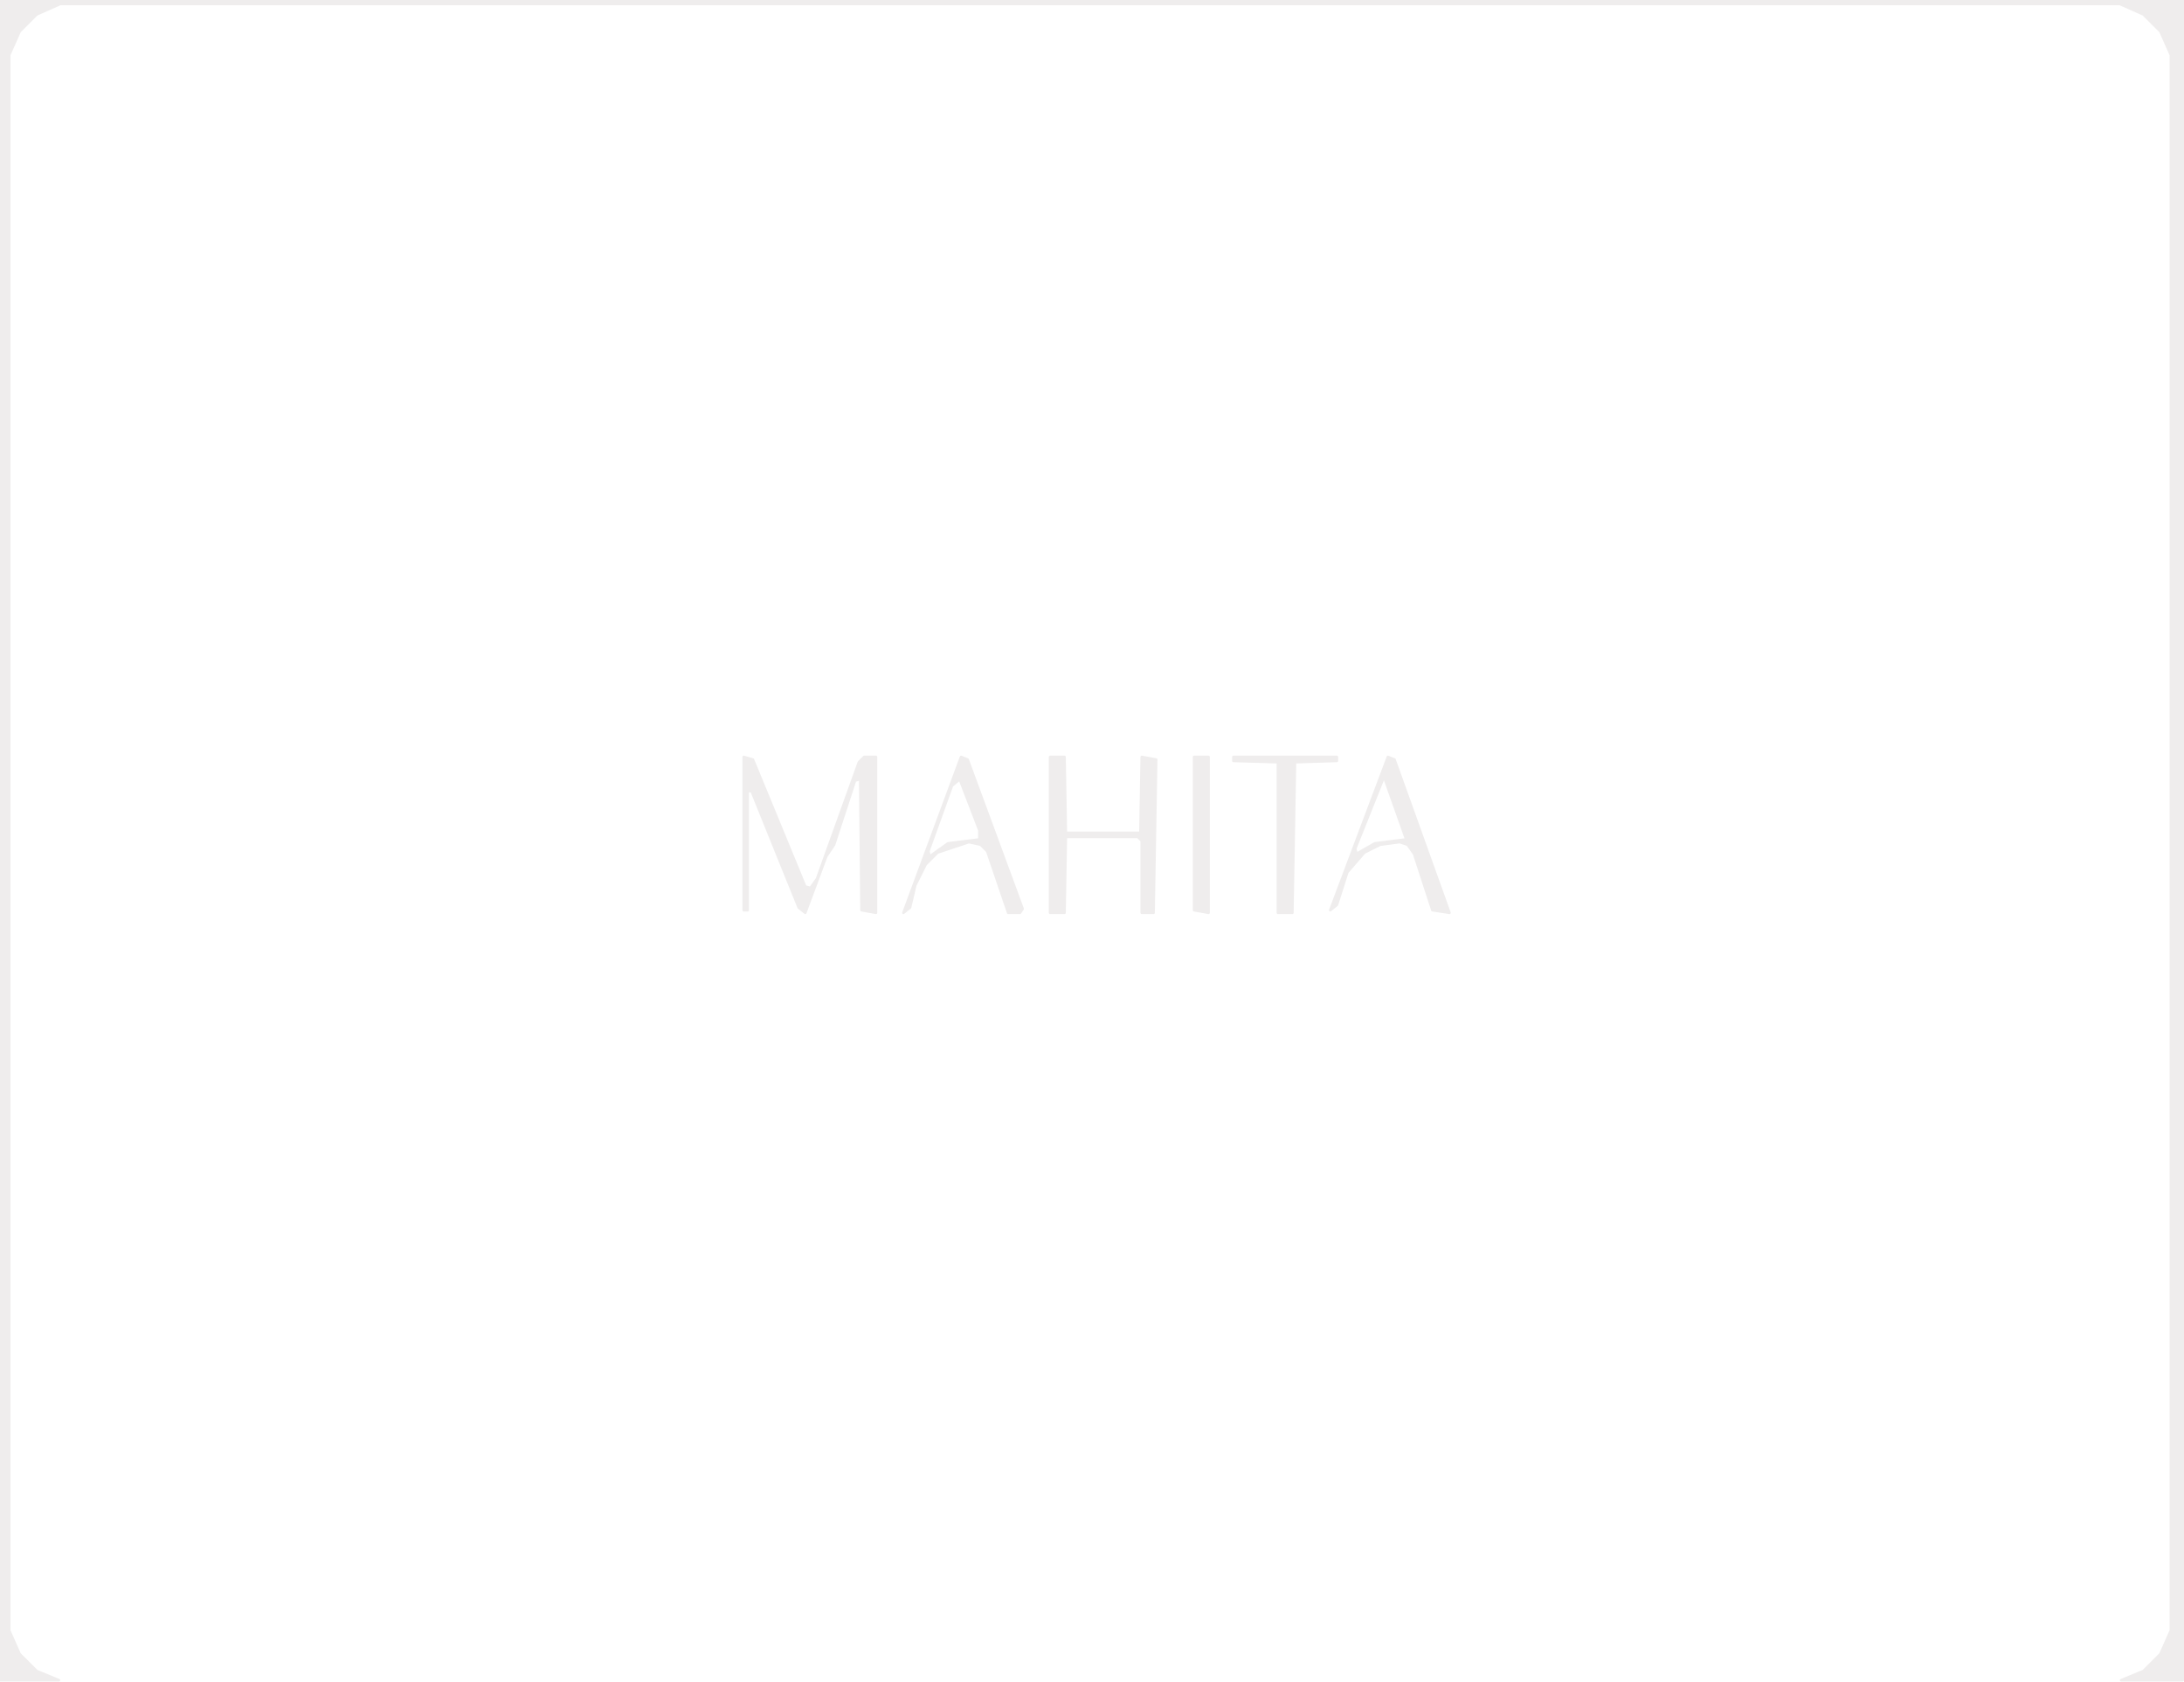
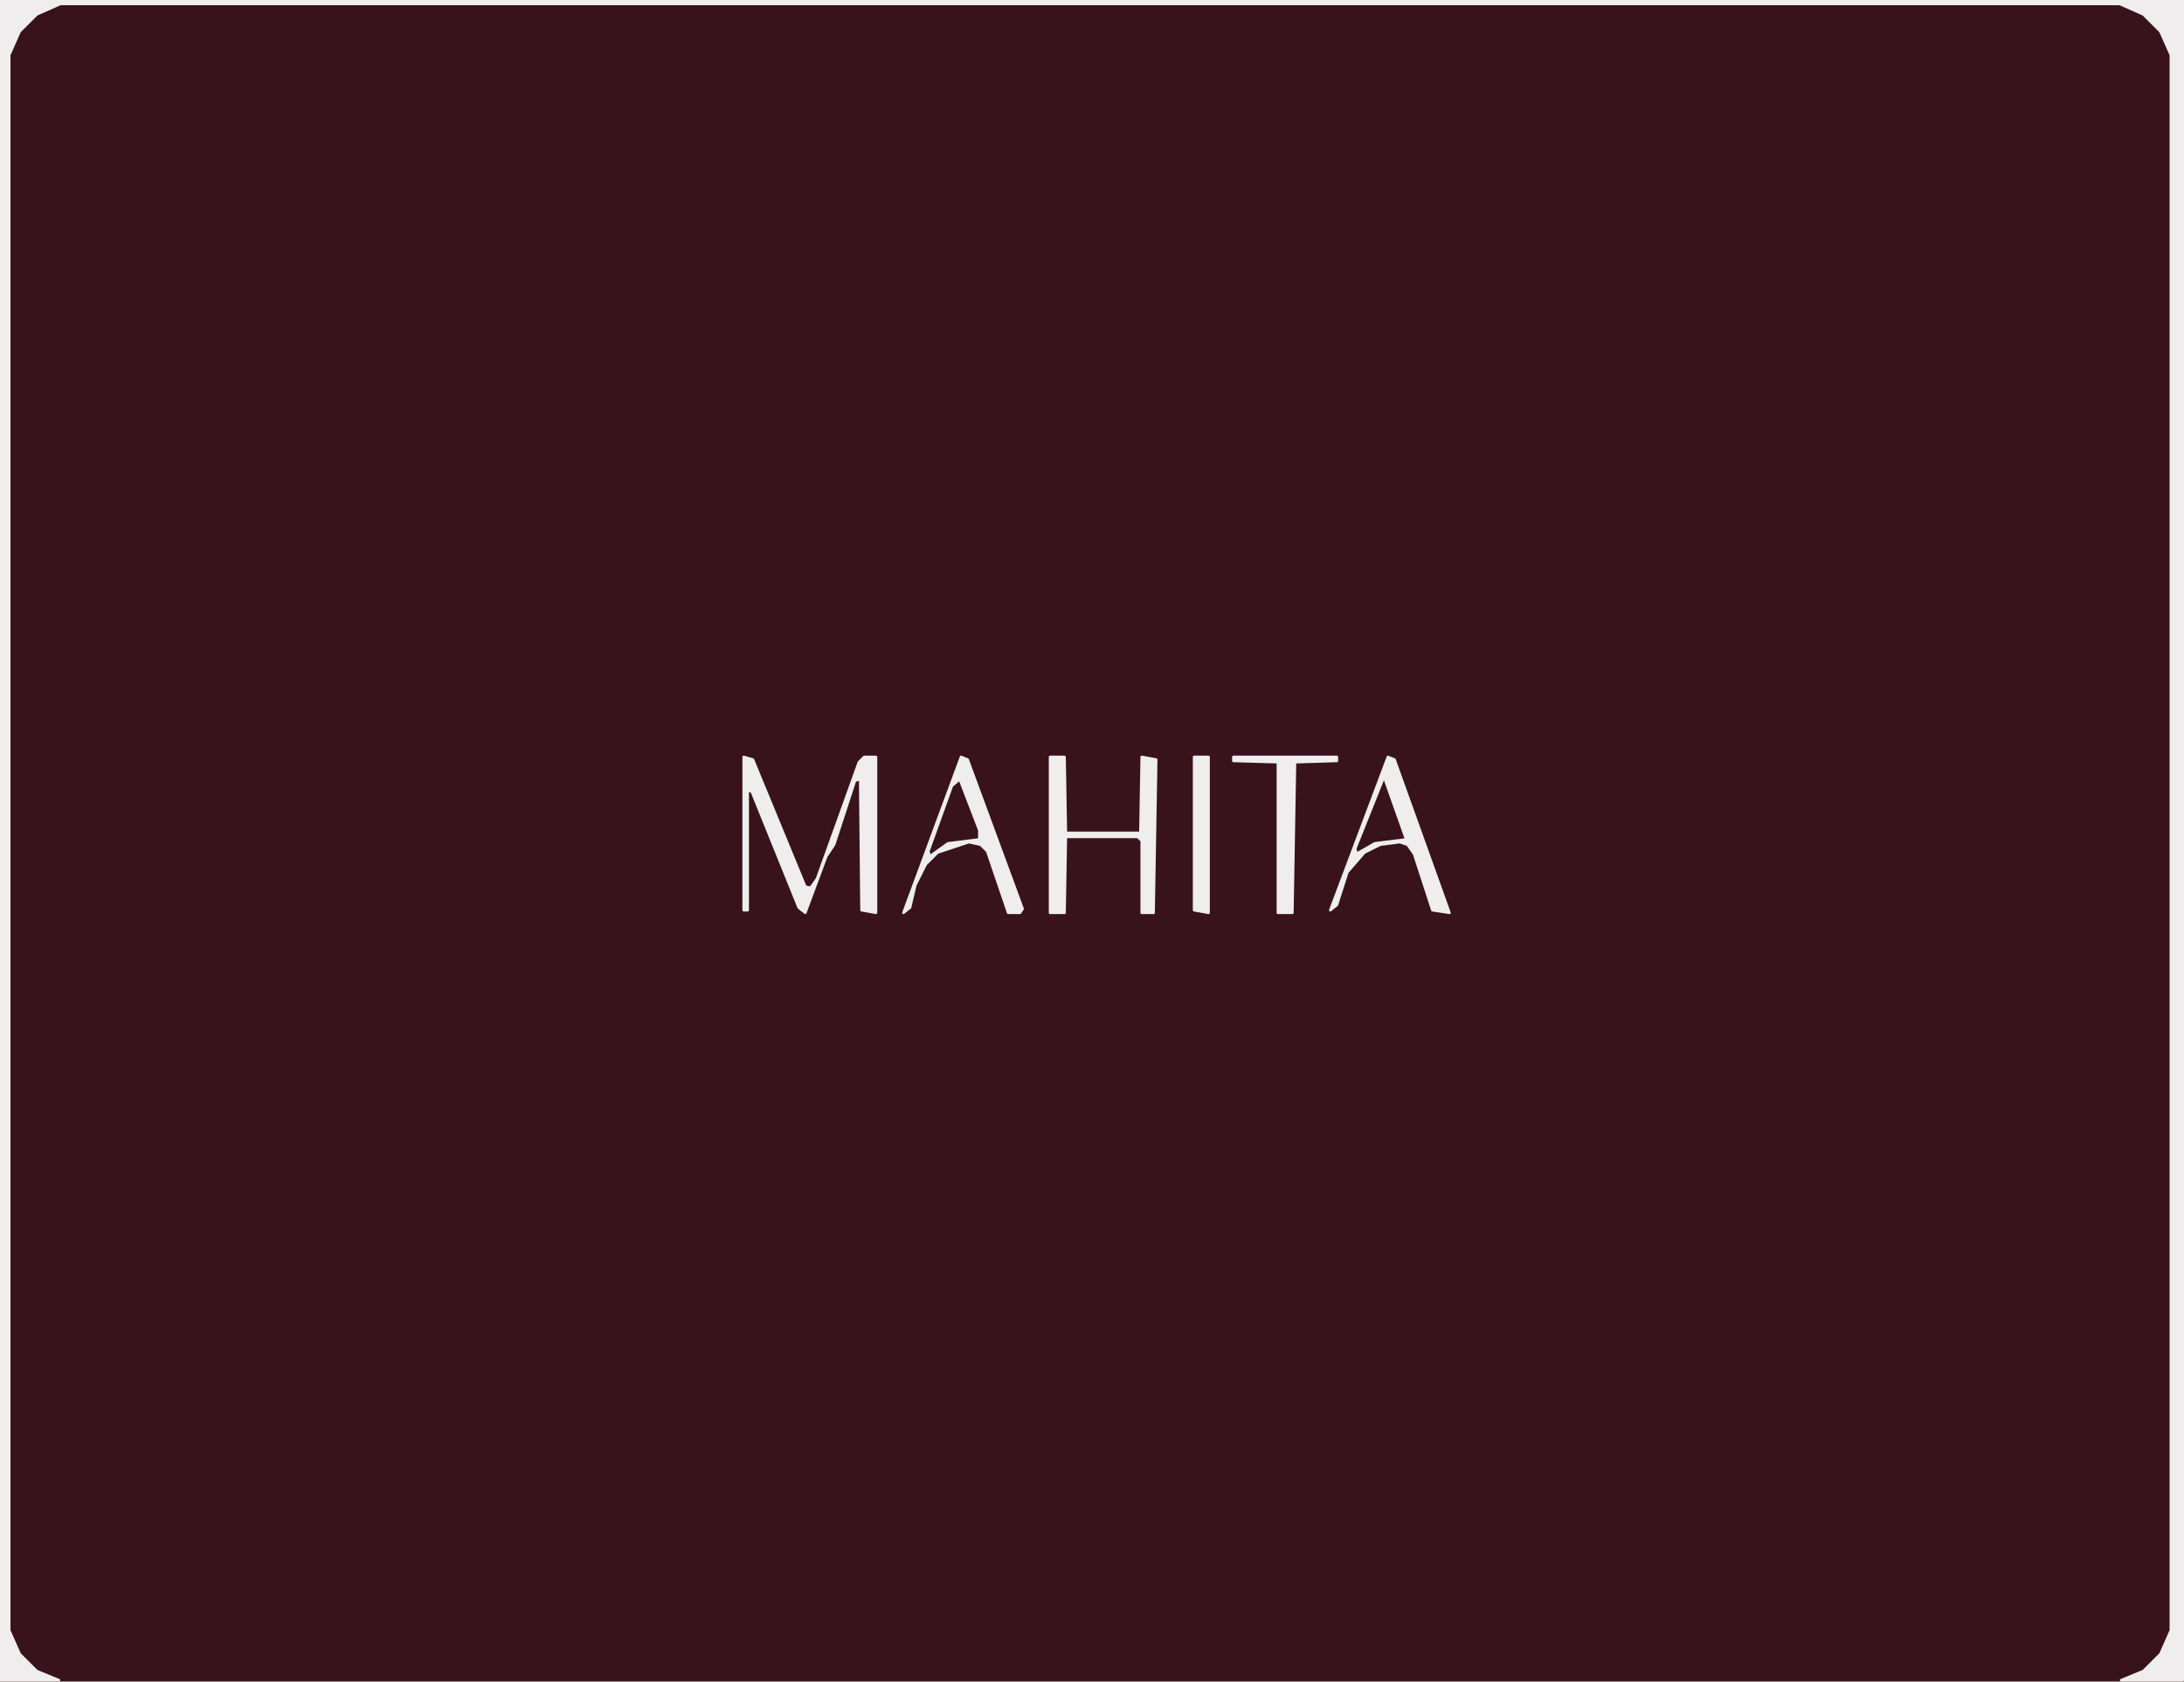
<svg xmlns="http://www.w3.org/2000/svg" version="1.1" width="834" height="642" viewBox="0 0 1668 1284">
+   <rect width="1668" height="1284" fill="#38131B" />
  <g id="color_0" fill="#EFEDED" stroke="#EFEDED" stroke-width="2.0" stroke-linejoin="round" vector-effect="non-scaling-stroke">
    <path d="M1060.00,578.00 L1016.00,695.00 L1021.00,691.00 L1029.00,666.00 L1042.00,651.00 L1054.00,645.00 L1069.00,643.00 L1075.00,645.00 L1080.00,652.00 L1094.00,695.00 L1107.00,697.00 L1065.00,580.00 L1060.00,578.00 Z M1057.00,593.00 L1074.00,641.00 L1050.00,644.00 L1036.00,652.00 L1035.00,648.00 L1057.00,593.00 Z M942.00,578.00 L942.00,581.00 L976.00,582.00 L976.00,697.00 L987.00,697.00 L989.00,582.00 L1021.00,581.00 L1021.00,578.00 L942.00,578.00 Z M912.00,578.00 L912.00,695.00 L923.00,697.00 L923.00,578.00 L912.00,578.00 Z M802.00,578.00 L802.00,697.00 L813.00,697.00 L814.00,639.00 L869.00,639.00 L872.00,642.00 L872.00,697.00 L881.00,697.00 L883.00,580.00 L872.00,578.00 L871.00,636.00 L814.00,636.00 L813.00,578.00 L802.00,578.00 Z M734.00,578.00 L690.00,697.00 L695.00,693.00 L699.00,676.00 L707.00,660.00 L716.00,651.00 L740.00,643.00 L749.00,645.00 L754.00,650.00 L770.00,697.00 L779.00,697.00 L781.00,694.00 L739.00,580.00 L734.00,578.00 Z M733.00,595.00 L748.00,634.00 L748.00,641.00 L724.00,644.00 L710.00,654.00 L709.00,650.00 L727.00,600.00 L733.00,595.00 Z M568.00,578.00 L568.00,695.00 L571.00,695.00 L571.00,604.00 L574.00,604.00 L610.00,693.00 L615.00,697.00 L631.00,654.00 L637.00,645.00 L653.00,596.00 L657.00,595.00 L658.00,695.00 L669.00,697.00 L669.00,578.00 L660.00,578.00 L656.00,582.00 L624.00,671.00 L619.00,678.00 L615.00,677.00 L575.00,580.00 L568.00,578.00 Z M0.00,0.00 L0.00,1283.00 L45.00,1283.00 L28.00,1276.00 L15.00,1263.00 L7.00,1245.00 L7.00,42.00 L15.00,24.00 L28.00,11.00 L46.00,3.00 L1619.00,3.00 L1637.00,11.00 L1650.00,24.00 L1658.00,42.00 L1658.00,1245.00 L1650.00,1263.00 L1637.00,1276.00 L1620.00,1283.00 L1667.00,1283.00 L1667.00,0.00 L0.00,0.00 Z" />
  </g>
</svg>
